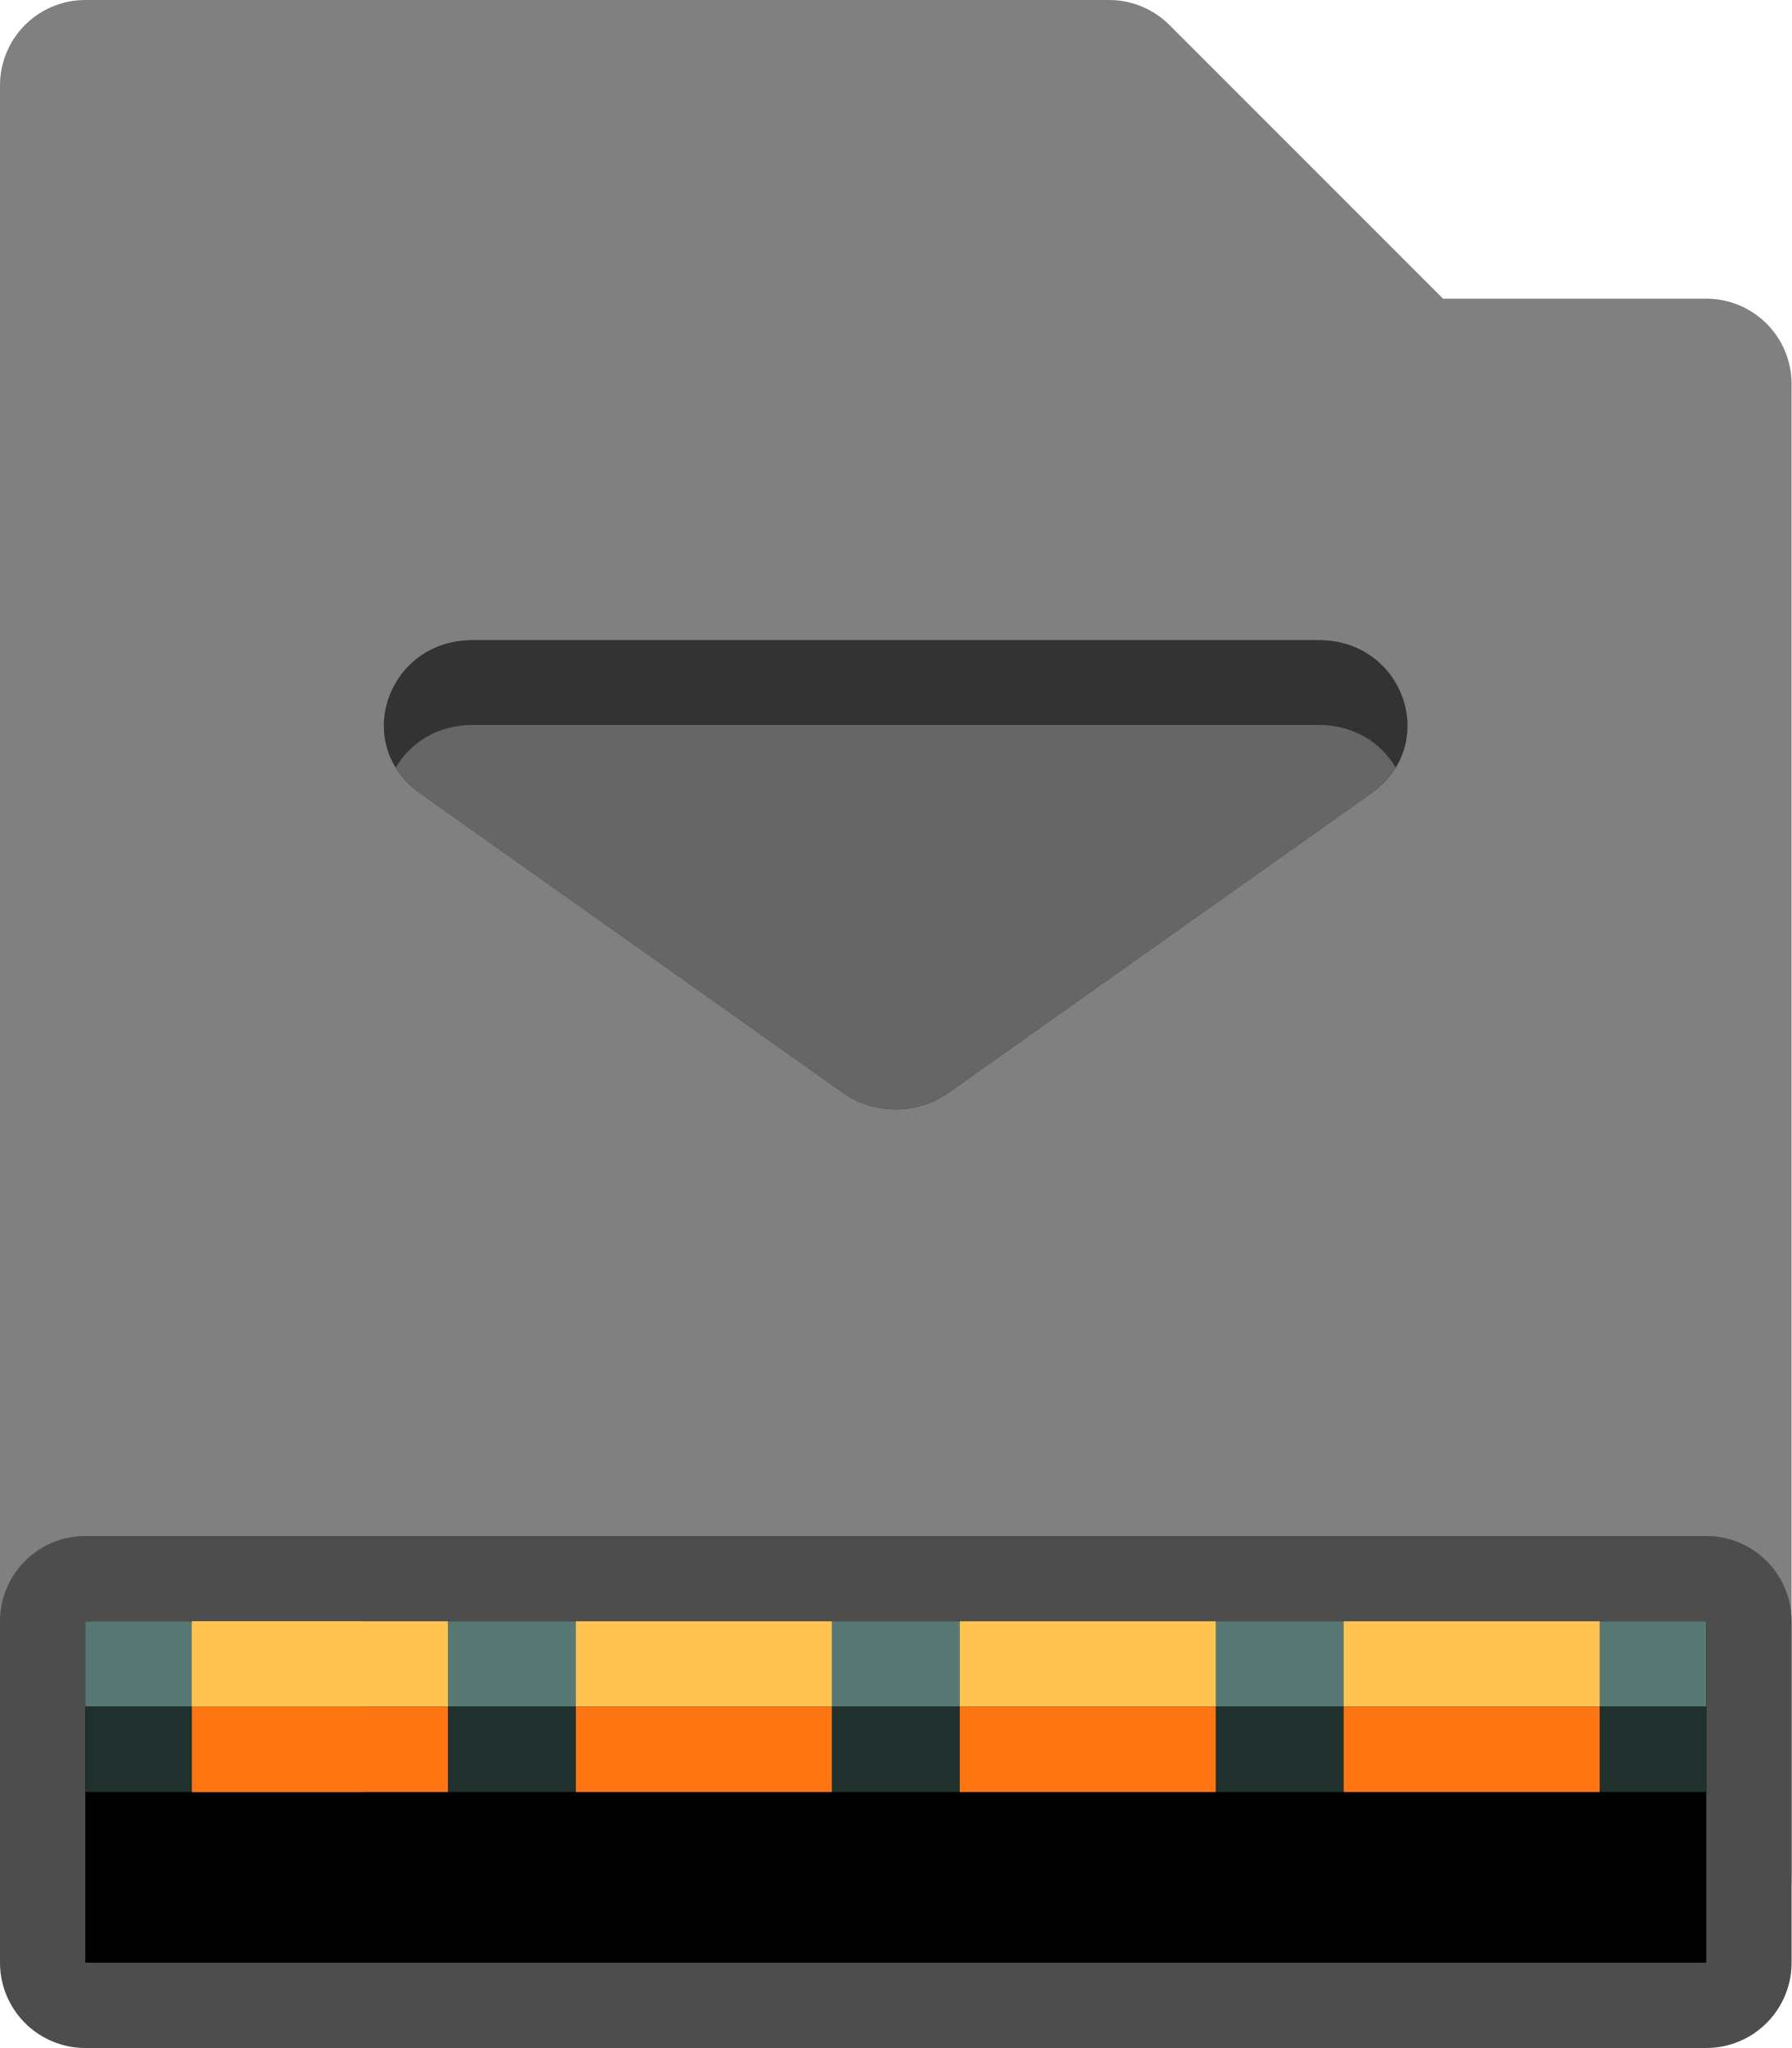
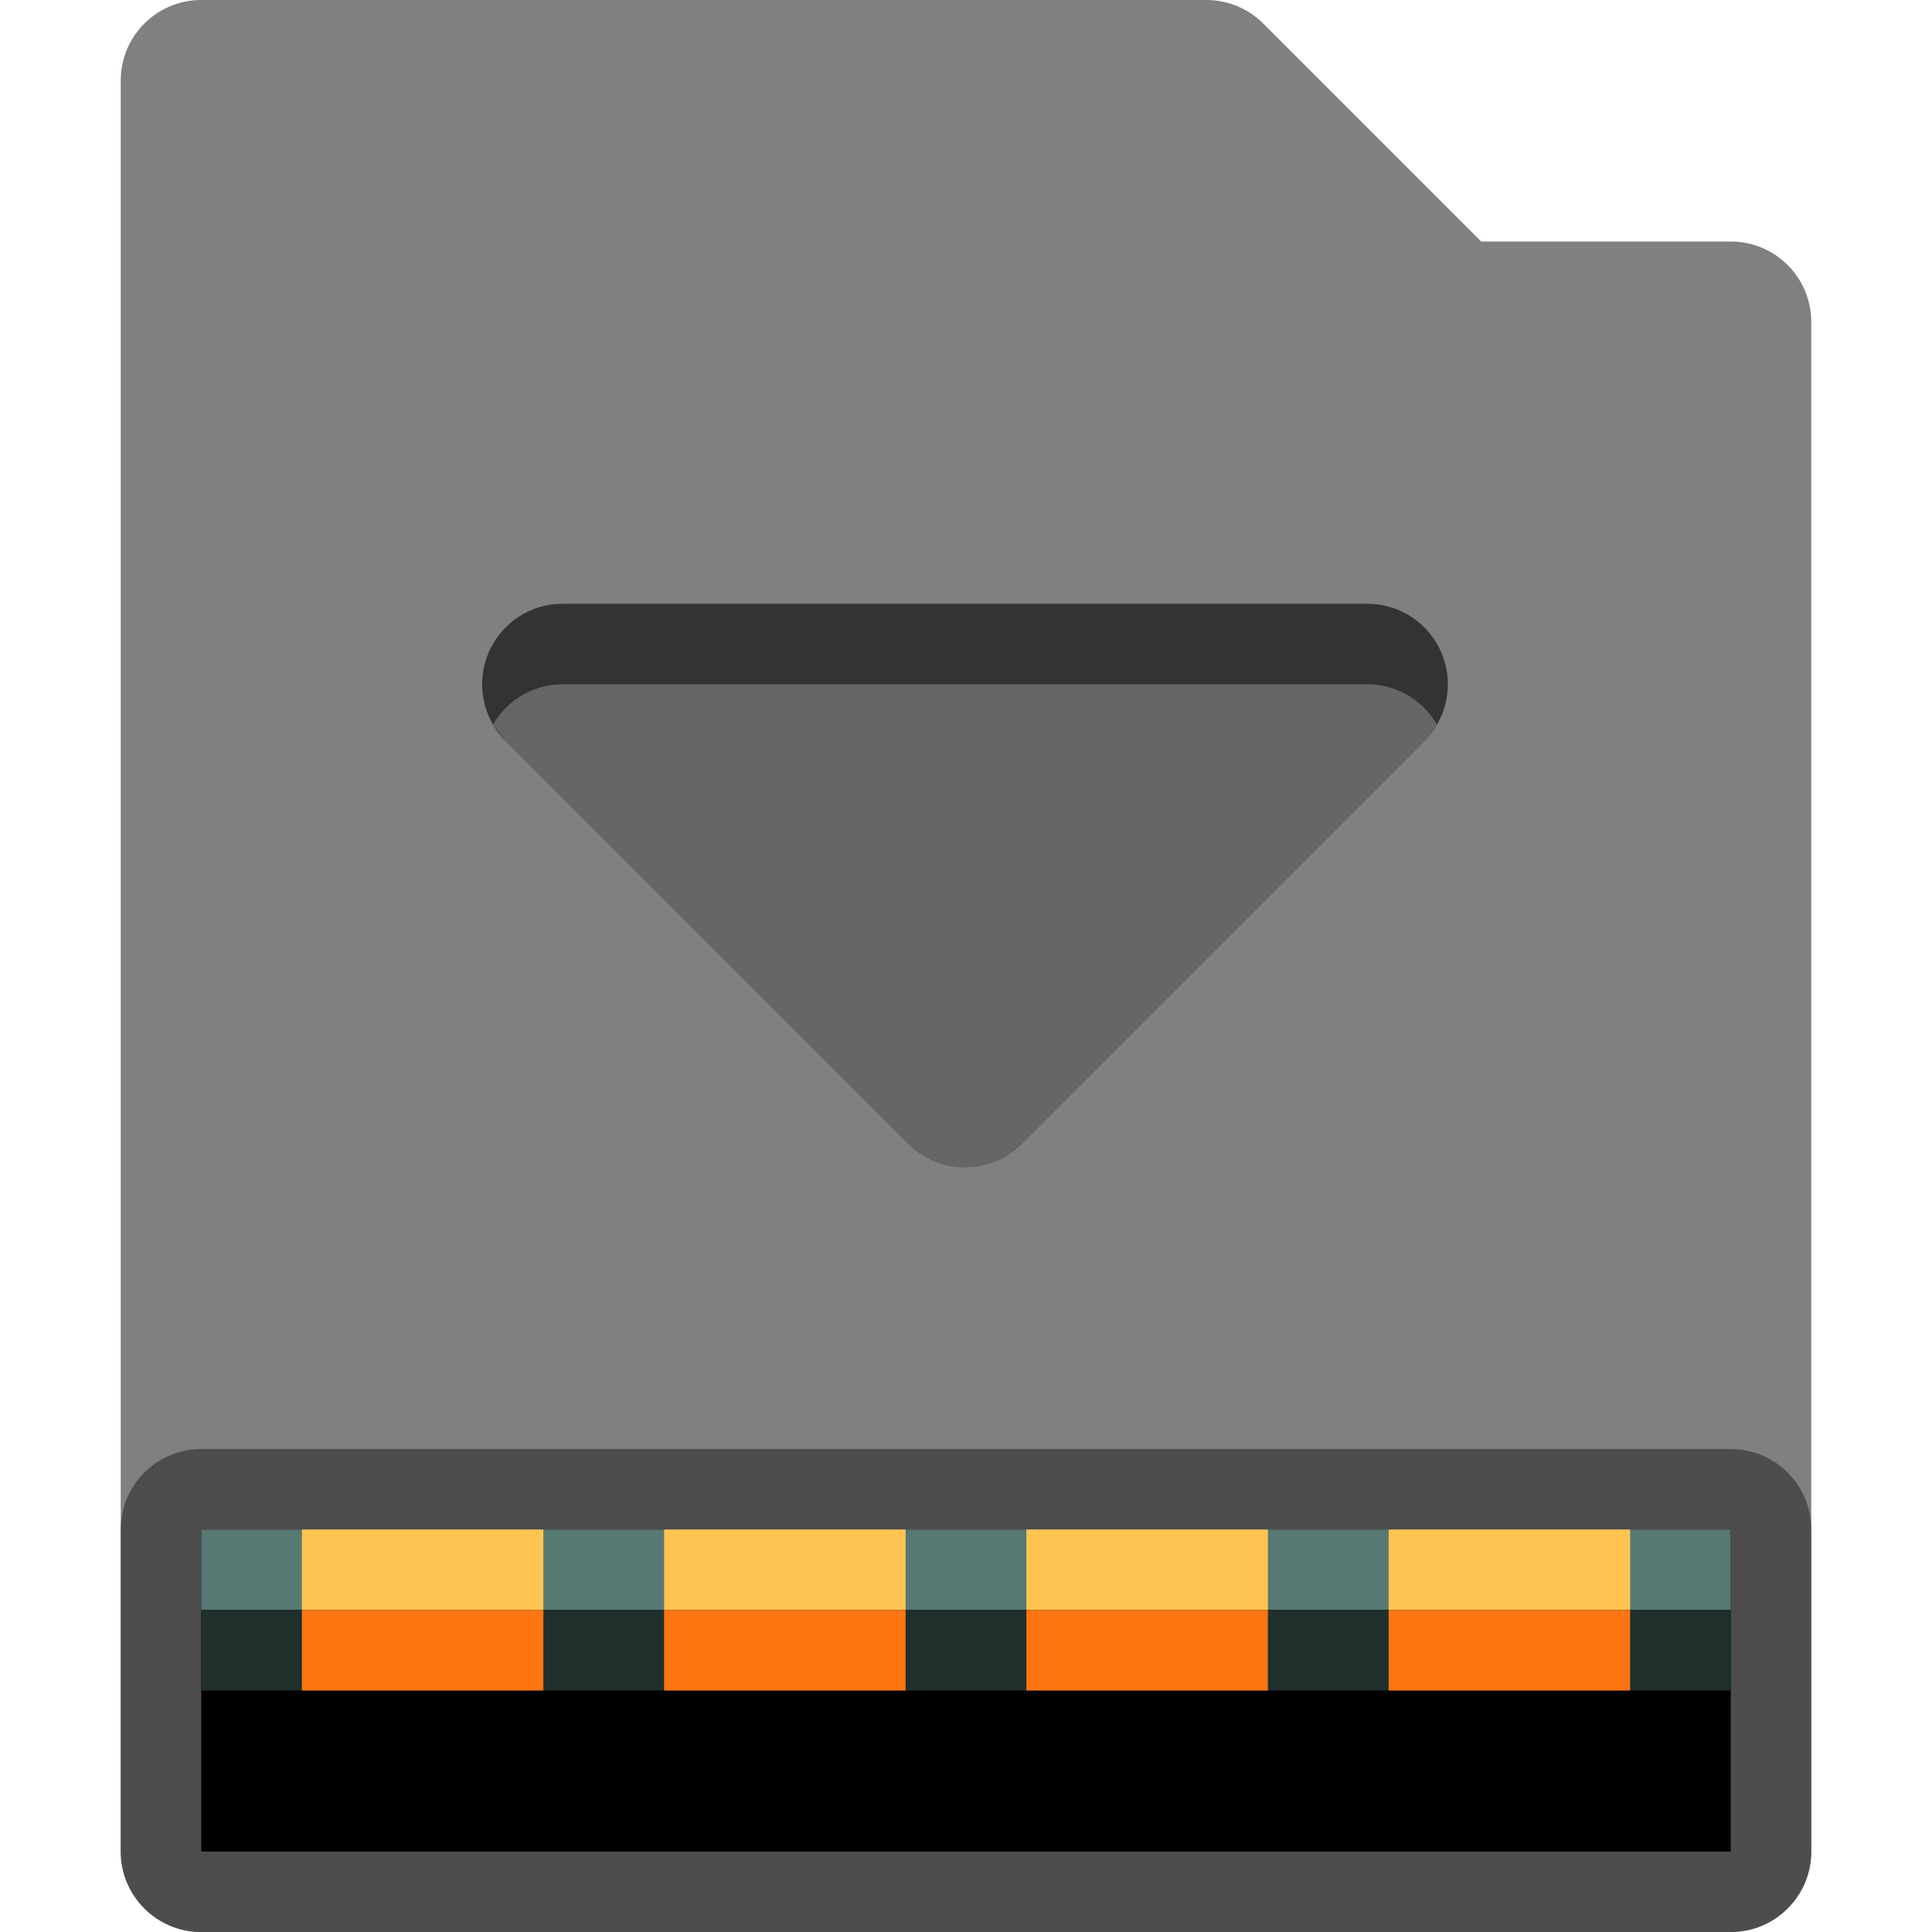
- <svg xmlns="http://www.w3.org/2000/svg" width="168" height="192" version="1.1" viewBox="-6 0 84 96">
-   <g transform="translate(-68.162 -71)">
-     <path d="m66.162 75h48l14 14h14v70h-76z" fill="#808080" stroke="#808080" stroke-linecap="round" stroke-linejoin="round" stroke-width="8" style="paint-order:markers stroke fill" />
-     <rect x="66.162" y="147" width="76" height="16" stroke="#4d4d4d" stroke-linecap="round" stroke-linejoin="round" stroke-width="8" style="paint-order:markers stroke fill" />
-     <g transform="matrix(1.0396 0 0 .99445 -6.2081 -1.4846)" stroke-linecap="round" stroke-linejoin="round">
-       <path d="m87.084 103.06c-3.856 4.2e-4 -5.479 4.919-2.381 7.215l19.078 14.123c1.414 1.047 3.346 1.047 4.76 0l19.078-14.123c3.099-2.295 1.475-7.214-2.381-7.215z" color="#000000" fill="#333" style="-inkscape-stroke:none;paint-order:markers stroke fill" />
-       <path d="m87.084 107.06c-1.605 1.8e-4 -2.821 0.854-3.473 2.014 0.261 0.443 0.622 0.852 1.092 1.201l19.078 14.123c1.414 1.047 3.346 1.047 4.76 0l19.078-14.123c0.47-0.348 0.83-0.758 1.092-1.201-0.652-1.16-1.868-2.014-3.473-2.014z" color="#000000" fill="#666" style="-inkscape-stroke:none;paint-order:markers stroke fill" />
-     </g>
-     <g>
-       <rect x="66.162" y="147" width="76" height="4" fill="#577873" style="paint-order:markers stroke fill" />
-       <rect x="66.162" y="151" width="76" height="4" fill="#1f302d" style="paint-order:markers stroke fill" />
-     </g>
-     <g transform="translate(-3.255 3)" stroke-linecap="round" stroke-linejoin="round" stroke-width=".242">
-       <path d="m74.417 144h8v4h-8z" fill="#ffc352" />
-       <path d="m74.417 148h8v4h-8z" fill="#745821" />
-     </g>
-     <g transform="matrix(1.5 0 0 1 -40.463 3)" stroke-linecap="round" stroke-linejoin="round" stroke-width=".242">
-       <path d="m74.417 144h8v4h-8z" fill="#ffc352" />
-       <path d="m74.417 148h8v4h-8z" fill="#fe7512" />
-     </g>
-     <g transform="matrix(1.5 0 0 1 -22.463 3)" stroke-linecap="round" stroke-linejoin="round" stroke-width=".242">
-       <path d="m74.417 144h8v4h-8z" fill="#ffc352" />
-       <path d="m74.417 148h8v4h-8z" fill="#fe7512" />
-     </g>
-     <g transform="matrix(1.5 0 0 1 -4.4633 3)" stroke-linecap="round" stroke-linejoin="round" stroke-width=".242">
-       <path d="m74.417 144h8v4h-8z" fill="#ffc352" />
-       <path d="m74.417 148h8v4h-8z" fill="#fe7512" />
-     </g>
-     <g transform="matrix(1.5 0 0 1 13.537 3)" stroke-linecap="round" stroke-linejoin="round" stroke-width=".242">
-       <path d="m74.417 144h8v4h-8z" fill="#ffc352" />
-       <path d="m74.417 148h8v4h-8z" fill="#fe7512" />
-     </g>
-   </g>
+ <svg xmlns="http://www.w3.org/2000/svg" width="192" height="192" viewBox="-6 0 96 96">
+   <path style="color:#000;fill:gray;stroke-linecap:round;stroke-linejoin:round;-inkscape-stroke:none;paint-order:markers stroke fill" d="M66.2 71a4 4 0 0 0-4 4v88a4 4 0 0 0 4 4h76a4 4 0 0 0 4-4V87a4 4 0 0 0-4-4h-12.4L119 72.2a4 4 0 0 0-2.8-1.2Z" transform="translate(-62.2 -71)" />
+   <path style="color:#000;fill:#4d4d4d;stroke-linecap:round;stroke-linejoin:round;-inkscape-stroke:none;paint-order:markers stroke fill" d="M66.2 143a4 4 0 0 0-4 4v16a4 4 0 0 0 4 4h76a4 4 0 0 0 4-4v-16a4 4 0 0 0-4-4zm4 8h68v8h-68Z" transform="translate(-62.2 -71)" />
+   <path style="color:#000;fill:#000;stroke-width:8;stroke-linecap:round;stroke-linejoin:round;-inkscape-stroke:none;paint-order:markers stroke fill" d="M66.2 147h76v16h-76Z" transform="translate(-62.2 -71)" />
+   <path style="fill:#577873;stroke-width:8;stroke-linecap:round;stroke-linejoin:round;paint-order:markers stroke fill" d="M66.2 147h76v4h-76Z" transform="translate(-62.2 -71)" />
+   <path style="fill:#1f302d;stroke-width:8;stroke-linecap:round;stroke-linejoin:round;paint-order:markers stroke fill" d="M66.2 151h76v4h-76Z" transform="translate(-62.2 -71)" />
+   <path style="fill:#ffc352;fill-opacity:1;stroke-width:.242;stroke-linecap:round;stroke-linejoin:round" d="M74.4 144h8v4h-8z" transform="matrix(1.5 0 0 1 -102.6 -68)" />
+   <path style="fill:#fe7512;fill-opacity:1;stroke-width:.242;stroke-linecap:round;stroke-linejoin:round" d="M74.4 148h8v4h-8z" transform="matrix(1.5 0 0 1 -102.6 -68)" />
+   <path style="fill:#ffc352;fill-opacity:1;stroke-width:.242;stroke-linecap:round;stroke-linejoin:round" d="M74.4 144h8v4h-8z" transform="matrix(1.5 0 0 1 -84.6 -68)" />
+   <path style="fill:#fe7512;fill-opacity:1;stroke-width:.242;stroke-linecap:round;stroke-linejoin:round" d="M74.4 148h8v4h-8z" transform="matrix(1.5 0 0 1 -84.6 -68)" />
+   <path style="fill:#ffc352;fill-opacity:1;stroke-width:.242;stroke-linecap:round;stroke-linejoin:round" d="M74.4 144h8v4h-8z" transform="matrix(1.5 0 0 1 -66.6 -68)" />
+   <path style="fill:#fe7512;fill-opacity:1;stroke-width:.242;stroke-linecap:round;stroke-linejoin:round" d="M74.4 148h8v4h-8z" transform="matrix(1.5 0 0 1 -66.6 -68)" />
+   <path style="fill:#ffc352;fill-opacity:1;stroke-width:.242;stroke-linecap:round;stroke-linejoin:round" d="M74.4 144h8v4h-8z" transform="matrix(1.5 0 0 1 -48.6 -68)" />
+   <path style="fill:#fe7512;fill-opacity:1;stroke-width:.242;stroke-linecap:round;stroke-linejoin:round" d="M74.4 148h8v4h-8z" transform="matrix(1.5 0 0 1 -48.6 -68)" />
+   <path style="color:#000;fill:#333;stroke-linejoin:round;-inkscape-stroke:none" d="M84.2 101a4 4 0 0 0-2.9 6.8l20 20a4 4 0 0 0 5.7 0l20-20a4 4 0 0 0-2.8-6.8z" transform="translate(-62.2 -71)" />
+   <path style="color:#000;fill:#666;stroke-linejoin:round;-inkscape-stroke:none" d="M84.2 105a4 4 0 0 0-3.5 2l.6.8 20 20a4 4 0 0 0 5.7 0l20-20c.2-.2.5-.5.6-.8a4 4 0 0 0-3.4-2h-40z" transform="translate(-62.2 -71)" />
</svg>
